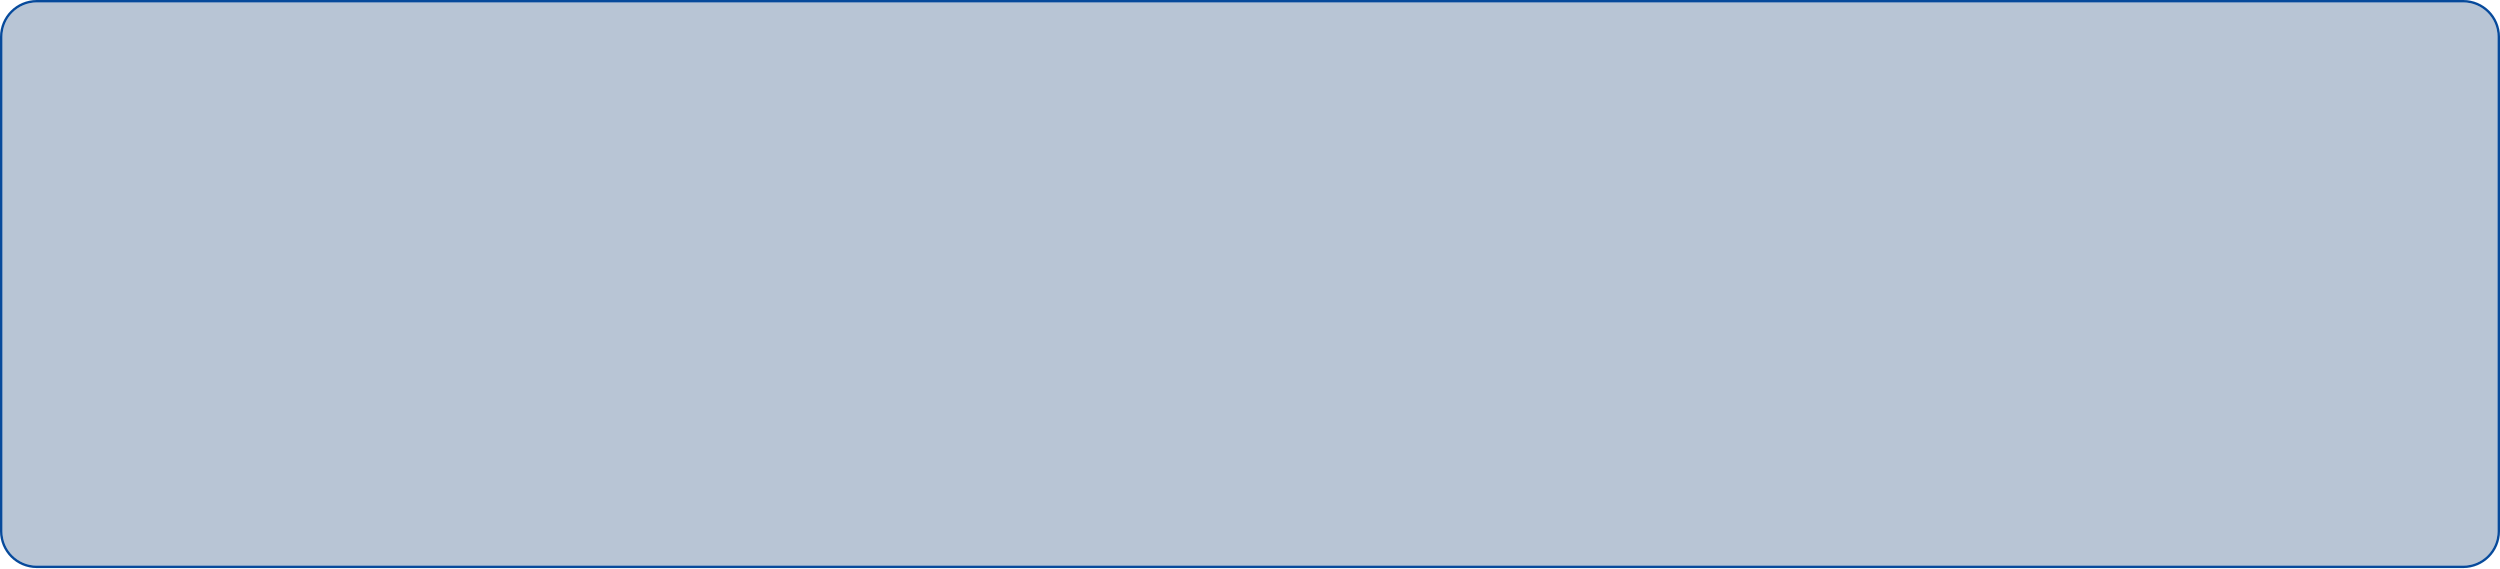
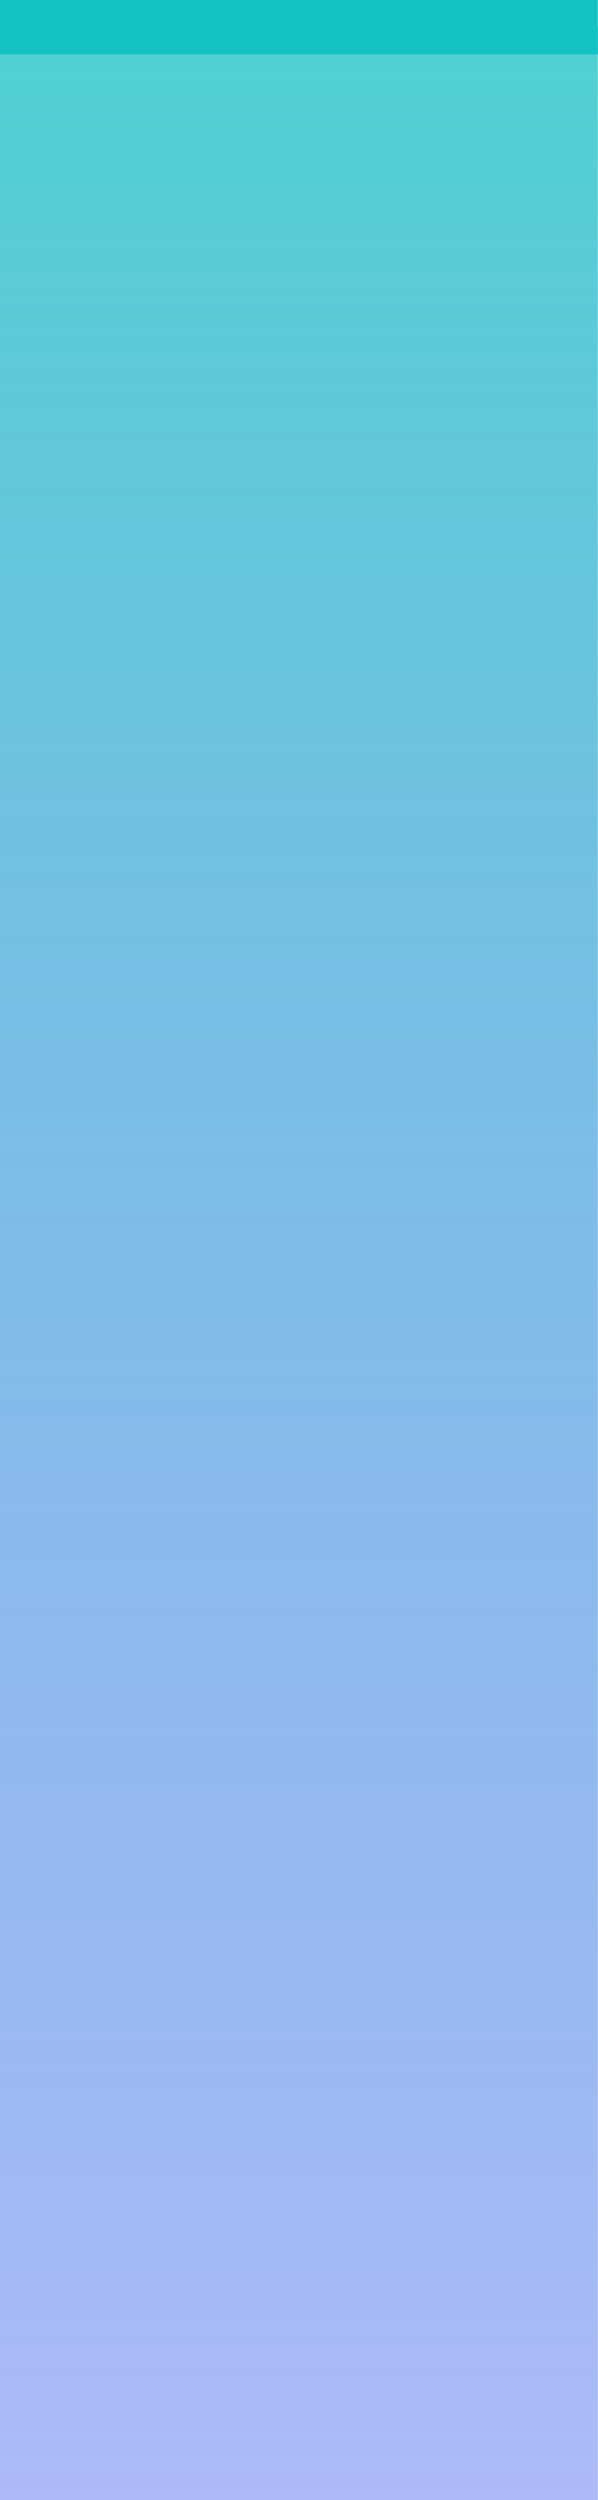
- <svg xmlns="http://www.w3.org/2000/svg" version="1.1" width="1021px" height="232px">
-   <g transform="matrix(1 0 0 1 -124 -260 )">
-     <path d="M 125 275  A 14 14 0 0 1 139 261 L 1130 261  A 14 14 0 0 1 1144 275 L 1144 477  A 14 14 0 0 1 1130 491 L 139 491  A 14 14 0 0 1 125 477 L 125 275  Z " fill-rule="nonzero" fill="#123f73" stroke="none" fill-opacity="0.298" />
-     <path d="M 124.5 275  A 14.5 14.5 0 0 1 139 260.5 L 1130 260.5  A 14.5 14.5 0 0 1 1144.5 275 L 1144.5 477  A 14.5 14.5 0 0 1 1130 491.5 L 139 491.5  A 14.5 14.5 0 0 1 124.5 477 L 124.5 275  Z " stroke-width="1" stroke="#064a9b" fill="none" stroke-opacity="0.996" />
+ <svg xmlns="http://www.w3.org/2000/svg" version="1.1" width="11px" height="46px">
+   <defs>
+     <linearGradient gradientUnits="userSpaceOnUse" x1="894.5" y1="387" x2="894.5" y2="433" id="LinearGradient87">
+       <stop id="Stop88" stop-color="#13c2c2" stop-opacity="0.749" offset="0" />
+       <stop id="Stop89" stop-color="#2f54eb" stop-opacity="0.4" offset="1" />
+     </linearGradient>
+   </defs>
+   <g transform="matrix(1 0 0 1 -889 -387 )">
+     <path d="M 889 387.5  L 900 387.5  L 900 433  L 889 433  L 889 387.5  Z " fill-rule="nonzero" fill="url(#LinearGradient87)" stroke="none" />
+     <path d="M 889 387.5  L 900 387.5  " stroke-width="1" stroke="#13c2c2" fill="none" />
  </g>
</svg>
